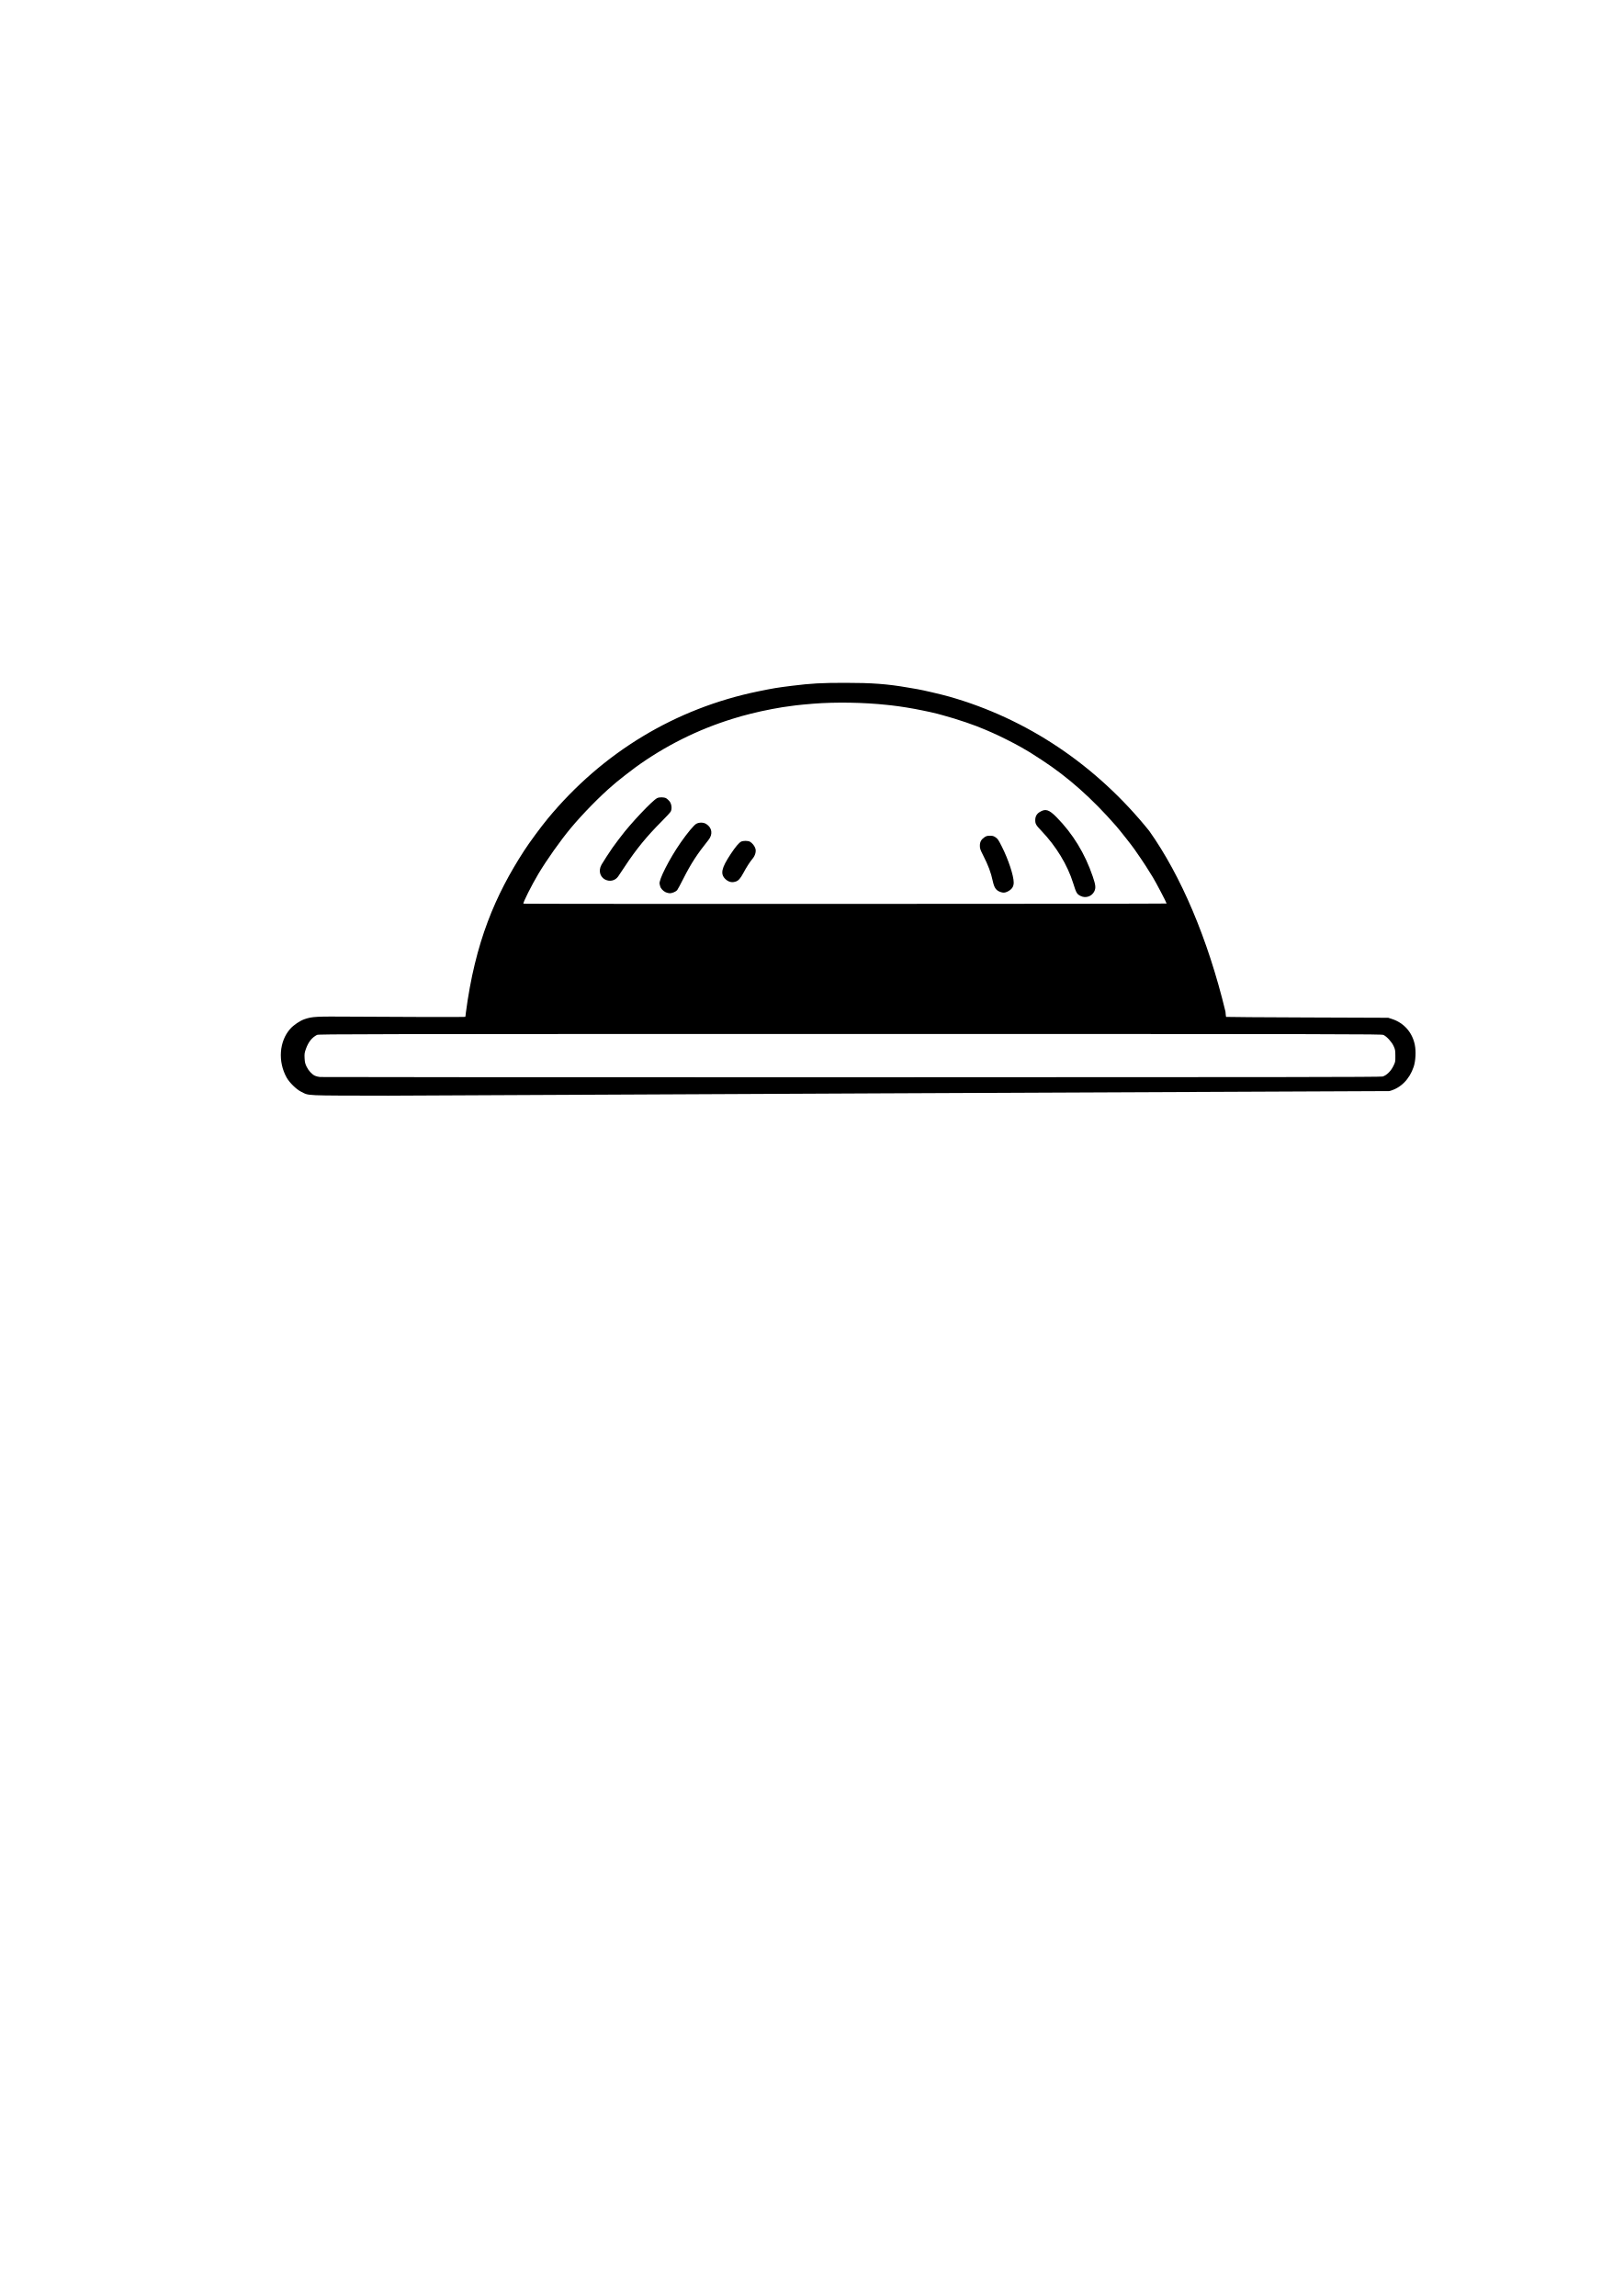
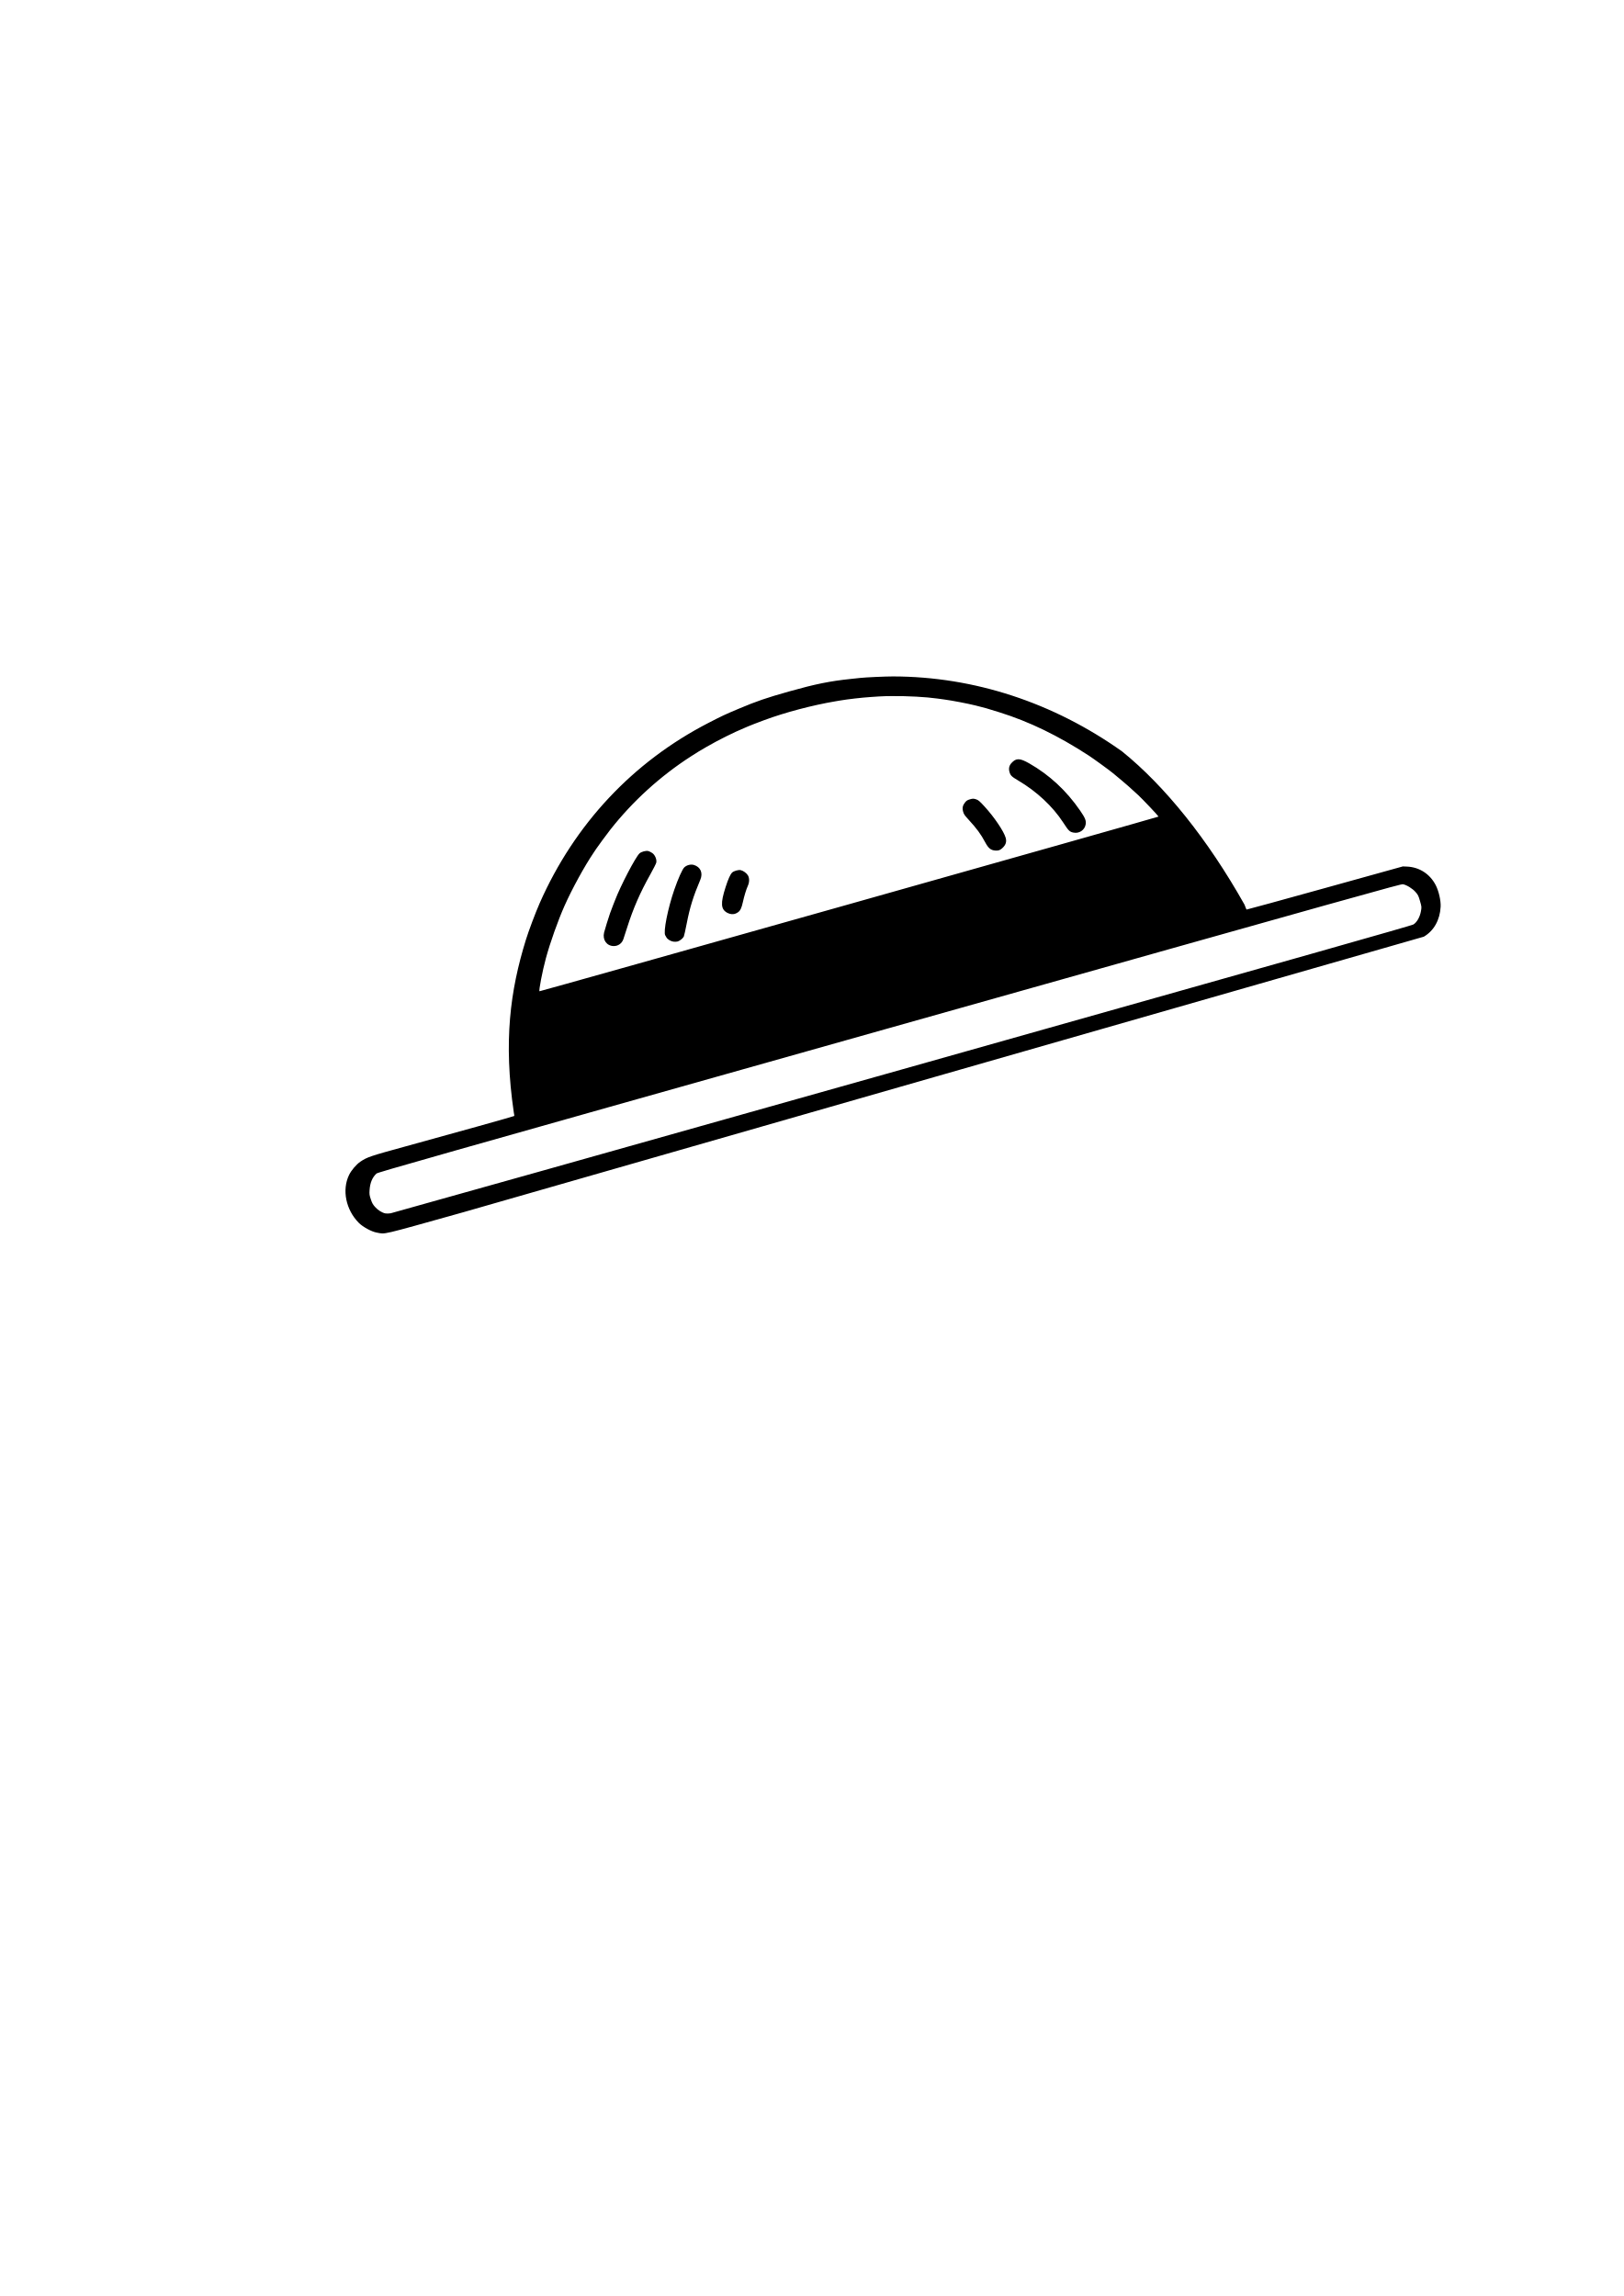
<svg xmlns="http://www.w3.org/2000/svg" width="210mm" height="297mm" viewBox="0 0 210 297" version="1.1" id="svg129">
  <defs id="defs126" />
  <g id="layer1">
-     <path style="fill:#000000;stroke-width:0.071" d="m 50.355,141.733 c -11.322,-0.022 -10.301,0.024 -11.404,-0.509 -0.606,-0.292 -1.521,-1.186 -1.882,-1.839 -1.149,-2.076 -0.959,-4.68 0.459,-6.288 0.455,-0.516 1.273,-1.065 1.893,-1.272 0.99,-0.329 1.401,-0.35 6.134,-0.316 6.595,0.049 14.59,0.064 14.624,0.028 0.016,-0.018 0.046,-0.232 0.065,-0.478 1.203,-9.204 3.824,-15.276 7.548,-21.025 0.663,-1.029 2.177,-3.084 3.045,-4.134 7.092,-8.578 16.516,-14.273 27.258,-16.475 1.977,-0.405 2.402,-0.475 4.319,-0.713 2.526,-0.314 3.783,-0.383 6.889,-0.384 3.476,-2.2e-4 5.457,0.148 8.102,0.607 0.452,0.078 1.008,0.173 1.237,0.211 0.687,0.113 3.163,0.692 4.117,0.963 10.083,2.863 19.03,8.87 25.876,17.375 4.106,5.798 7.578,13.93 9.86,23.378 0.026,0.354 0.061,0.659 0.079,0.679 0.018,0.02 4.743,0.053 10.502,0.074 l 10.47,0.039 0.5,0.163 c 1.529,0.5 2.611,1.726 2.936,3.328 0.173,0.851 0.108,2.1 -0.147,2.855 -0.548,1.623 -1.686,2.758 -3.146,3.138 -3.036,-0.008 -129.333,0.593 -129.333,0.593 z m 128.462,-2.478 c 0.499,-0.14 1.06,-0.683 1.386,-1.343 0.264,-0.535 0.27,-0.561 0.264,-1.334 -0.005,-0.729 -0.023,-0.826 -0.231,-1.276 -0.252,-0.543 -0.876,-1.223 -1.309,-1.426 -0.245,-0.115 -4.313,-0.122 -68.98,-0.122 -63.499,0 -68.736,0.009 -68.947,0.117 -0.661,0.338 -1.121,0.921 -1.442,1.827 -0.171,0.483 -0.192,0.63 -0.165,1.178 0.026,0.516 0.071,0.708 0.255,1.094 0.247,0.515 0.686,0.996 1.079,1.183 0.14,0.067 0.432,0.14 0.649,0.163 0.217,0.023 31.157,0.04 68.755,0.036 55.014,-0.005 68.424,-0.024 68.685,-0.097 z m -27.934,-22.379 c 0,-0.11 -1.399,-2.779 -1.78,-3.395 -0.831,-1.345 -1.102,-1.768 -1.555,-2.427 -0.284,-0.412 -0.663,-0.964 -0.844,-1.226 -0.313,-0.455 -1.896,-2.462 -2.351,-2.982 -3.136,-3.583 -6.214,-6.317 -9.603,-8.529 -1.54,-1.005 -1.631,-1.062 -2.748,-1.698 -0.907,-0.516 -2.781,-1.455 -3.676,-1.841 -0.294,-0.127 -0.664,-0.287 -0.821,-0.357 -1.343,-0.595 -3.645,-1.381 -5.532,-1.89 -0.255,-0.069 -0.609,-0.166 -0.785,-0.215 -0.177,-0.049 -0.578,-0.143 -0.892,-0.209 -0.314,-0.066 -0.78,-0.164 -1.035,-0.218 -1.148,-0.244 -2.946,-0.536 -3.962,-0.643 -0.039,-0.004 -0.296,-0.032 -0.571,-0.062 -3.011,-0.326 -6.633,-0.386 -9.53,-0.158 -0.825,0.065 -2.09,0.186 -2.249,0.214 -0.079,0.014 -0.319,0.046 -0.535,0.071 -1.432,0.165 -3.643,0.586 -5.318,1.013 -1.063,0.271 -1.347,0.35 -2.32,0.649 -4.508,1.386 -8.8,3.53 -12.6,6.295 -0.579,0.422 -2.237,1.712 -2.436,1.896 -0.044,0.041 -0.252,0.219 -0.461,0.395 -1.592,1.341 -3.932,3.726 -5.467,5.572 -1.332,1.602 -3.079,4.069 -4.166,5.883 -0.881,1.47 -2.057,3.812 -1.947,3.88 0.085,0.053 83.185,0.034 83.185,-0.018 z m -11.119,-0.976 c -0.486,-0.241 -0.569,-0.383 -0.97,-1.669 -0.732,-2.347 -2.201,-4.767 -4.1,-6.753 -0.707,-0.74 -0.801,-0.903 -0.801,-1.396 0,-0.451 0.183,-0.793 0.55,-1.025 0.765,-0.485 1.218,-0.35 2.216,0.664 2.106,2.14 3.663,4.692 4.671,7.654 0.379,1.114 0.417,1.481 0.201,1.927 -0.317,0.655 -1.111,0.924 -1.768,0.599 z m -53.666,-0.483 c -0.332,-0.151 -0.656,-0.504 -0.717,-0.781 -0.023,-0.105 -0.055,-0.233 -0.071,-0.284 -0.151,-0.484 1.258,-3.255 2.727,-5.367 0.868,-1.247 1.727,-2.276 2.031,-2.431 0.393,-0.2 0.923,-0.186 1.273,0.035 0.763,0.482 0.88,1.33 0.286,2.069 -1.444,1.795 -2.268,3.064 -3.227,4.965 -0.386,0.765 -0.756,1.452 -0.822,1.527 -0.174,0.196 -0.652,0.398 -0.942,0.398 -0.137,0 -0.38,-0.059 -0.538,-0.131 z m 43.276,-0.041 c -0.548,-0.195 -0.784,-0.532 -0.969,-1.378 -0.258,-1.18 -0.568,-2.009 -1.277,-3.408 -0.344,-0.679 -0.398,-0.84 -0.397,-1.187 10e-4,-0.49 0.164,-0.799 0.572,-1.086 0.239,-0.168 0.367,-0.205 0.718,-0.209 0.356,-0.003 0.479,0.03 0.74,0.204 0.273,0.181 0.378,0.336 0.817,1.208 0.839,1.665 1.53,3.761 1.53,4.639 0,0.546 -0.25,0.906 -0.821,1.18 -0.335,0.161 -0.543,0.17 -0.915,0.037 z m -35.081,-1.348 c -0.128,-0.046 -0.33,-0.176 -0.449,-0.289 -0.715,-0.675 -0.56,-1.424 0.68,-3.293 0.6,-0.905 1.038,-1.424 1.326,-1.573 0.259,-0.134 0.872,-0.135 1.13,-0.001 0.303,0.157 0.634,0.573 0.725,0.913 0.106,0.394 -0.046,0.91 -0.387,1.308 -0.313,0.367 -0.807,1.136 -1.187,1.852 -0.368,0.693 -0.637,0.989 -0.996,1.096 -0.332,0.1 -0.541,0.096 -0.844,-0.014 z m -15.785,-0.157 c -0.864,-0.262 -1.187,-1.18 -0.71,-2.023 0.191,-0.338 1.045,-1.656 1.415,-2.185 0.221,-0.316 0.675,-0.931 0.712,-0.965 0.021,-0.02 0.181,-0.228 0.356,-0.464 1.204,-1.625 4.063,-4.66 4.701,-4.99 0.289,-0.149 0.916,-0.139 1.185,0.019 0.115,0.067 0.305,0.242 0.424,0.388 0.269,0.332 0.346,0.962 0.16,1.321 -0.063,0.123 -0.591,0.698 -1.173,1.279 -1.9,1.896 -3.321,3.634 -4.752,5.812 -0.371,0.564 -0.766,1.155 -0.877,1.312 -0.331,0.467 -0.896,0.662 -1.441,0.497 z" id="path145" />
+     <path style="fill:#000000;stroke-width:0.071" d="m 59.828,156.835 c -10.903,3.051 -9.908,2.818 -11.114,2.605 -0.663,-0.117 -1.786,-0.729 -2.311,-1.26 -1.67,-1.686 -2.193,-4.244 -1.265,-6.176 0.298,-0.62 0.936,-1.371 1.476,-1.738 0.863,-0.585 1.253,-0.717 5.818,-1.968 6.361,-1.743 14.06,-3.898 14.083,-3.942 0.011,-0.021 -0.019,-0.236 -0.067,-0.477 -1.34,-9.185 -0.465,-15.74 1.559,-22.284 0.359,-1.17 1.258,-3.559 1.809,-4.805 4.498,-10.181 12.022,-18.22 21.764,-23.254 1.792,-0.926 2.182,-1.109 3.963,-1.858 2.346,-0.987 3.537,-1.396 6.526,-2.239 3.346,-0.944 5.292,-1.338 7.963,-1.615 0.456,-0.047 1.017,-0.107 1.248,-0.133 0.692,-0.078 3.232,-0.192 4.224,-0.191 10.482,0.019 20.723,3.373 29.621,9.701 5.525,4.466 11.073,11.351 15.835,19.825 0.121,0.333 0.238,0.618 0.26,0.632 0.022,0.014 4.58,-1.236 10.128,-2.778 l 10.087,-2.804 0.525,0.021 c 1.608,0.066 2.981,0.952 3.729,2.407 0.397,0.772 0.674,1.992 0.634,2.788 -0.087,1.711 -0.874,3.112 -2.176,3.874 -2.924,0.816 -124.318,35.669 -124.318,35.669 z M 182.797,119.588 c 0.443,-0.27 0.835,-0.945 0.969,-1.668 0.109,-0.587 0.107,-0.613 -0.108,-1.356 -0.203,-0.7 -0.246,-0.789 -0.569,-1.165 -0.39,-0.454 -1.175,-0.94 -1.647,-1.017 -0.267,-0.044 -4.185,1.053 -66.424,18.602 -61.116,17.232 -66.154,18.662 -66.328,18.823 -0.544,0.505 -0.829,1.191 -0.892,2.15 -0.034,0.512 -0.014,0.658 0.161,1.178 0.165,0.489 0.26,0.663 0.543,0.983 0.378,0.429 0.931,0.772 1.36,0.845 0.153,0.026 0.454,0.018 0.669,-0.019 0.215,-0.036 29.998,-8.417 66.185,-18.624 52.948,-14.934 65.85,-18.592 66.081,-18.733 z m -32.959,-13.959 c -0.03,-0.106 -2.101,-2.295 -2.634,-2.784 -1.165,-1.069 -1.54,-1.403 -2.156,-1.914 -0.385,-0.32 -0.9,-0.748 -1.145,-0.951 -0.425,-0.353 -2.493,-1.856 -3.072,-2.232 -3.991,-2.597 -7.696,-4.394 -11.557,-5.603 -1.755,-0.55 -1.858,-0.579 -3.106,-0.888 -1.013,-0.251 -3.072,-0.646 -4.038,-0.774 -0.318,-0.042 -0.717,-0.097 -0.887,-0.121 -1.454,-0.208 -3.883,-0.34 -5.838,-0.318 -0.264,0.003 -0.631,0.006 -0.814,0.006 -0.183,4.97e-4 -0.595,0.019 -0.916,0.041 -0.32,0.022 -0.795,0.054 -1.055,0.071 -1.172,0.076 -2.981,0.284 -3.988,0.457 -0.039,0.007 -0.294,0.05 -0.566,0.096 -2.987,0.503 -6.489,1.428 -9.215,2.434 -0.776,0.287 -1.961,0.746 -2.106,0.816 -0.072,0.035 -0.295,0.131 -0.496,0.214 -1.333,0.548 -3.347,1.553 -4.844,2.418 -0.95,0.549 -1.202,0.702 -2.057,1.254 -3.963,2.557 -7.512,5.786 -10.418,9.478 -0.443,0.563 -1.688,2.255 -1.83,2.486 -0.031,0.051 -0.183,0.279 -0.337,0.506 -1.168,1.723 -2.773,4.653 -3.749,6.846 -0.847,1.904 -1.859,4.752 -2.413,6.793 -0.449,1.654 -0.945,4.227 -0.822,4.263 0.096,0.028 80.073,-22.542 80.059,-22.592 z m -10.967,2.078 c -0.533,-0.1 -0.651,-0.214 -1.386,-1.344 -1.341,-2.06 -3.412,-3.991 -5.778,-5.388 -0.881,-0.52 -1.016,-0.652 -1.15,-1.126 -0.122,-0.434 -0.039,-0.813 0.251,-1.136 0.605,-0.675 1.078,-0.667 2.313,0.038 2.608,1.488 4.799,3.522 6.573,6.099 0.667,0.969 0.803,1.312 0.717,1.8 -0.128,0.717 -0.818,1.191 -1.539,1.056 z m -51.783,14.099 c -0.36,-0.055 -0.769,-0.307 -0.902,-0.558 -0.051,-0.095 -0.116,-0.209 -0.145,-0.254 -0.276,-0.425 0.327,-3.475 1.168,-5.906 0.497,-1.436 1.045,-2.659 1.296,-2.891 0.324,-0.3 0.838,-0.429 1.234,-0.312 0.865,0.257 1.208,1.041 0.836,1.914 -0.902,2.119 -1.352,3.564 -1.758,5.655 -0.164,0.841 -0.333,1.603 -0.377,1.693 -0.115,0.236 -0.519,0.56 -0.798,0.639 -0.132,0.037 -0.381,0.046 -0.554,0.02 z m 41.641,-11.783 c -0.581,-0.039 -0.899,-0.299 -1.307,-1.064 -0.568,-1.066 -1.092,-1.779 -2.154,-2.934 -0.515,-0.56 -0.611,-0.7 -0.704,-1.035 -0.132,-0.472 -0.059,-0.813 0.256,-1.2 0.185,-0.227 0.298,-0.297 0.635,-0.396 0.342,-0.1 0.469,-0.101 0.768,-0.005 0.312,0.1 0.455,0.221 1.115,0.941 1.259,1.375 2.494,3.205 2.732,4.05 0.148,0.526 0.005,0.94 -0.469,1.359 -0.279,0.246 -0.476,0.311 -0.871,0.284 z m -34.131,8.223 c -0.135,-0.01 -0.365,-0.08 -0.51,-0.156 -0.871,-0.455 -0.926,-1.218 -0.239,-3.354 0.332,-1.034 0.612,-1.652 0.85,-1.874 0.213,-0.199 0.803,-0.366 1.088,-0.308 0.334,0.069 0.766,0.379 0.946,0.682 0.209,0.351 0.202,0.889 -0.017,1.364 -0.202,0.438 -0.468,1.313 -0.64,2.104 -0.166,0.767 -0.344,1.125 -0.661,1.326 -0.293,0.186 -0.495,0.239 -0.816,0.216 z m -15.235,4.132 c -0.903,-0.017 -1.462,-0.814 -1.233,-1.754 0.092,-0.377 0.556,-1.877 0.769,-2.487 0.127,-0.364 0.397,-1.079 0.423,-1.122 0.015,-0.025 0.112,-0.269 0.216,-0.543 0.718,-1.891 2.646,-5.588 3.171,-6.079 0.237,-0.222 0.844,-0.383 1.146,-0.303 0.129,0.034 0.36,0.15 0.513,0.259 0.349,0.247 0.594,0.833 0.513,1.227 -0.028,0.135 -0.38,0.832 -0.782,1.549 -1.314,2.341 -2.21,4.399 -2.997,6.883 -0.204,0.644 -0.424,1.319 -0.488,1.501 -0.192,0.539 -0.683,0.88 -1.252,0.869 z" id="path145" />
  </g>
</svg>
